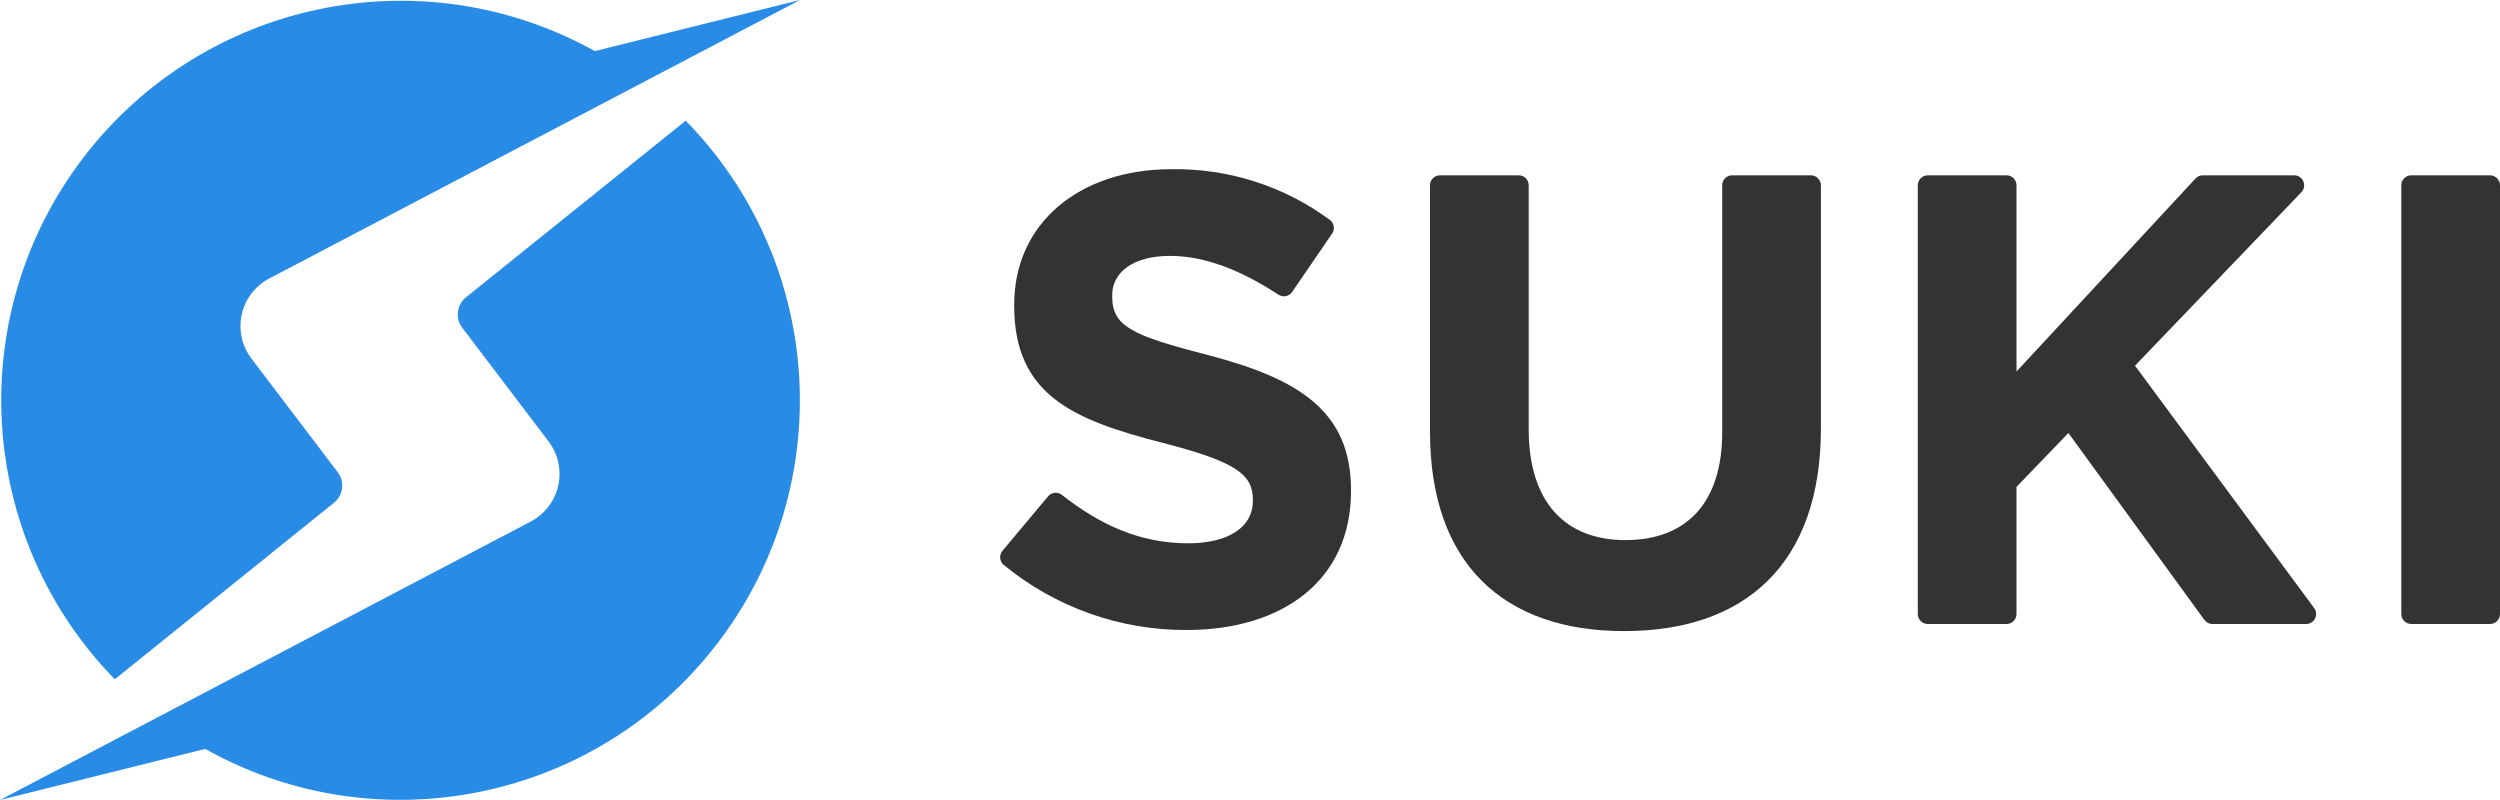
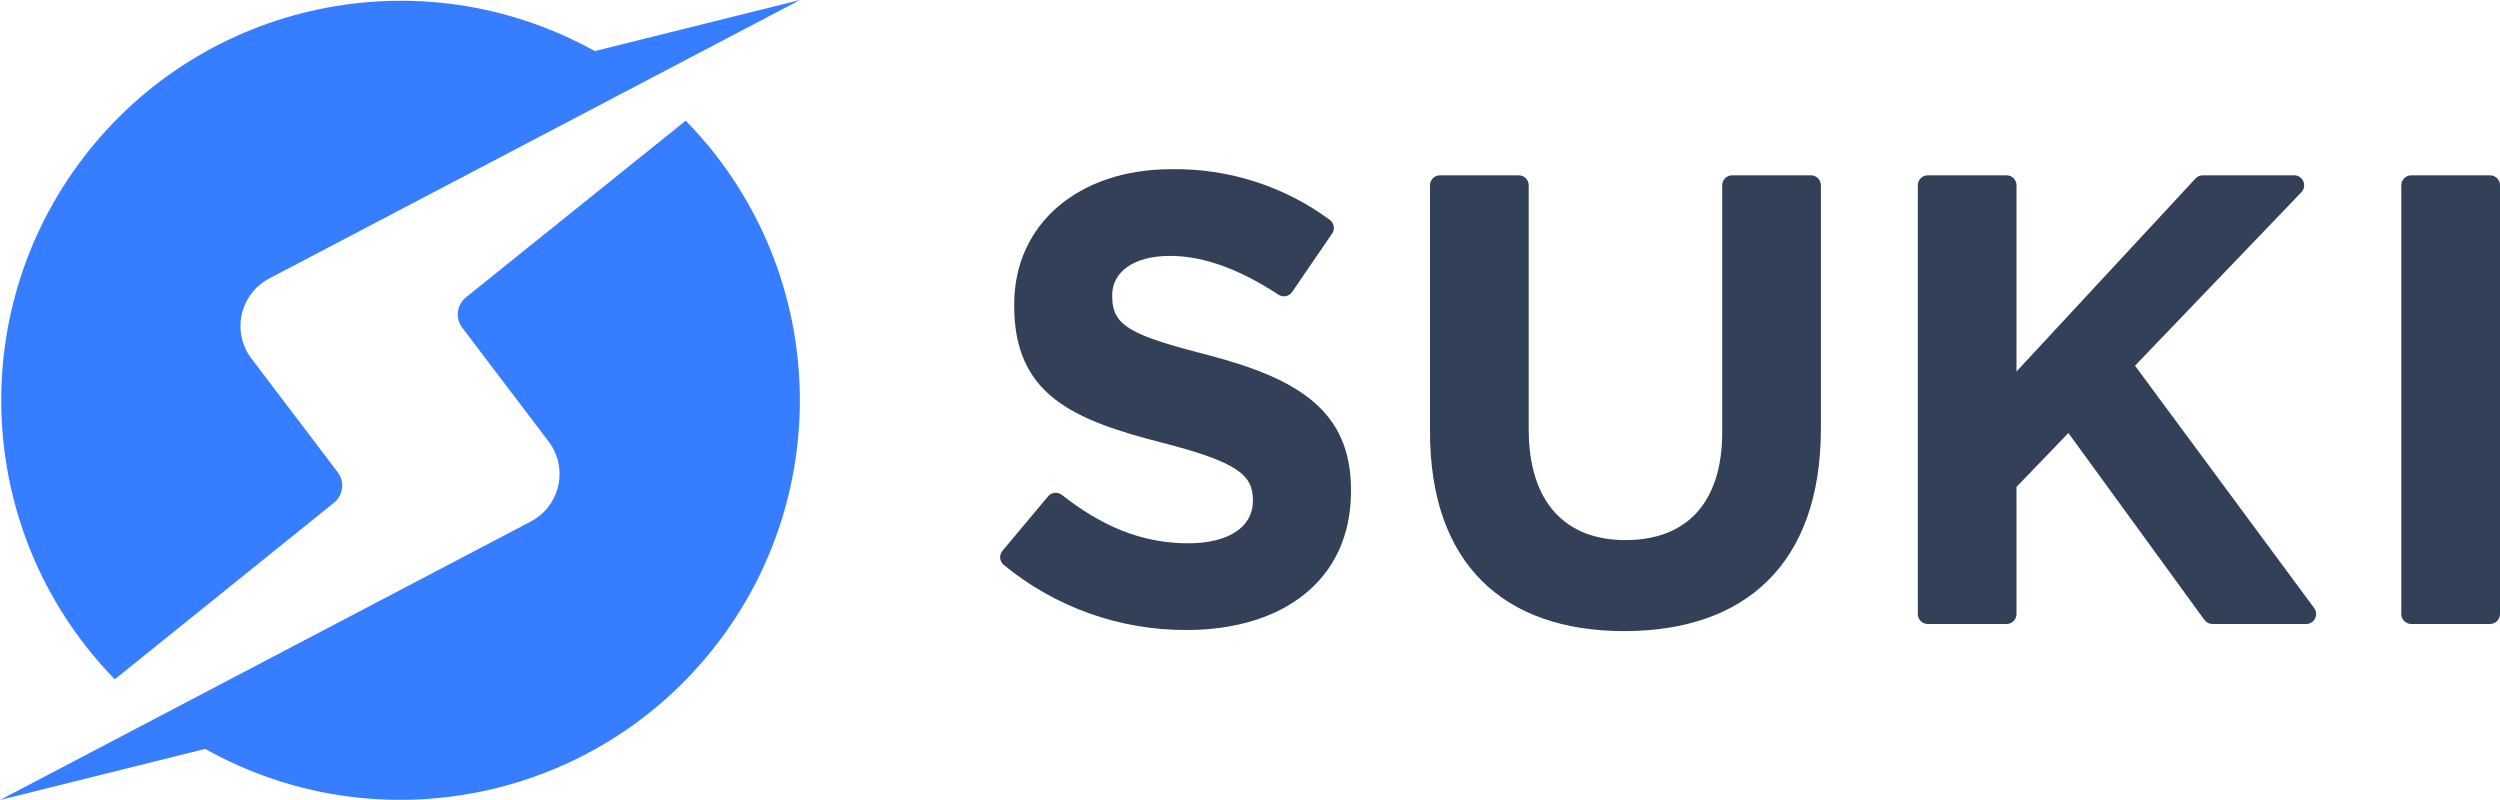
<svg xmlns="http://www.w3.org/2000/svg" viewBox="0 0 250 80">
-   <path d="M33.39,50.28a2.2,2.2,0,0,0,.38-3.06L25.14,35.85a5.37,5.37,0,0,1,1.78-8L80,0,59.48,5.11a39.95,39.95,0,0,0-48,62.82Z" fill="#288ce6" />
-   <path d="M46.61,29.72a2.2,2.2,0,0,0-.38,3.06l8.63,11.37a5.37,5.37,0,0,1-1.78,8L0,80l20.52-5.11A39.95,39.95,0,0,0,68.57,12.07Z" fill="#288ce6" />
-   <path d="M100.23,55.1l4.58-5.47a1,1,0,0,1,1.38-.14c3.81,3,7.83,4.84,12.63,4.84,4,0,6.47-1.61,6.47-4.23V50c0-2.5-1.53-3.78-9-5.71-9-2.3-14.87-4.8-14.87-13.71v-.13c0-8.14,6.54-13.53,15.7-13.53A26,26,0,0,1,133,22a1,1,0,0,1,.21,1.36l-4,5.84a1,1,0,0,1-1.38.26c-3.69-2.42-7.32-3.87-10.84-3.87-3.79,0-5.77,1.73-5.77,3.91v.13c0,3,1.92,3.91,9.67,5.9C130,37.92,135.1,41.19,135.1,49v.12C135.1,58,128.31,63,118.63,63a28.6,28.6,0,0,1-18.28-6.53A1,1,0,0,1,100.23,55.1Z" fill="#333" />
-   <path d="M143,43.17V18.53a1,1,0,0,1,1-1h7.87a1,1,0,0,1,1,1V42.92c0,7.3,3.65,11.09,9.68,11.09s9.67-3.66,9.67-10.77V18.53a1,1,0,0,1,1-1h7.87a1,1,0,0,1,1,1V42.85c0,13.59-7.62,20.26-19.67,20.26S143,56.38,143,43.17Z" fill="#333" />
-   <path d="M192.78,17.53h7.87a1,1,0,0,1,1,1V37.15l17.9-19.3a1,1,0,0,1,.73-.32h9.14a1,1,0,0,1,.72,1.69L213.5,36.57l17.92,24.24a1,1,0,0,1-.81,1.59h-9.36a1,1,0,0,1-.81-.41L206.84,43.3l-5.19,5.39V61.4a1,1,0,0,1-1,1h-7.87a1,1,0,0,1-1-1V18.53A1,1,0,0,1,192.78,17.53Z" fill="#333" />
-   <path d="M241.13,17.53H249a1,1,0,0,1,1,1V61.4a1,1,0,0,1-1,1h-7.87a1,1,0,0,1-1-1V18.53A1,1,0,0,1,241.13,17.53Z" fill="#333" />
+   <path d="M33.39,50.28a2.2,2.2,0,0,0,.38-3.06L25.14,35.85a5.37,5.37,0,0,1,1.78-8L80,0,59.48,5.11a39.95,39.95,0,0,0-48,62.82Z" fill="#377dff" />
+   <path d="M46.61,29.72a2.2,2.2,0,0,0-.38,3.06l8.63,11.37a5.37,5.37,0,0,1-1.78,8L0,80l20.52-5.11A39.95,39.95,0,0,0,68.57,12.07Z" fill="#377dff" />
+   <path d="M100.23,55.1l4.58-5.47a1,1,0,0,1,1.38-.14c3.81,3,7.83,4.84,12.63,4.84,4,0,6.47-1.61,6.47-4.23V50c0-2.5-1.53-3.78-9-5.71-9-2.3-14.87-4.8-14.87-13.71v-.13c0-8.14,6.54-13.53,15.7-13.53A26,26,0,0,1,133,22a1,1,0,0,1,.21,1.36l-4,5.84a1,1,0,0,1-1.38.26c-3.69-2.42-7.32-3.87-10.84-3.87-3.79,0-5.77,1.73-5.77,3.91v.13c0,3,1.92,3.91,9.67,5.9C130,37.92,135.1,41.19,135.1,49v.12C135.1,58,128.31,63,118.63,63a28.6,28.6,0,0,1-18.28-6.53A1,1,0,0,1,100.23,55.1Z" fill="#324058" />
+   <path d="M143,43.17V18.53a1,1,0,0,1,1-1h7.87a1,1,0,0,1,1,1V42.92c0,7.3,3.65,11.09,9.68,11.09s9.67-3.66,9.67-10.77V18.53a1,1,0,0,1,1-1h7.87a1,1,0,0,1,1,1V42.85c0,13.59-7.62,20.26-19.67,20.26S143,56.38,143,43.17Z" fill="#324058" />
+   <path d="M192.78,17.53h7.87a1,1,0,0,1,1,1V37.15l17.9-19.3a1,1,0,0,1,.73-.32h9.14a1,1,0,0,1,.72,1.69L213.5,36.57l17.92,24.24a1,1,0,0,1-.81,1.59h-9.36a1,1,0,0,1-.81-.41L206.84,43.3l-5.19,5.39V61.4a1,1,0,0,1-1,1h-7.87a1,1,0,0,1-1-1V18.53A1,1,0,0,1,192.78,17.53Z" fill="#324058" />
+   <path d="M241.13,17.53H249a1,1,0,0,1,1,1V61.4a1,1,0,0,1-1,1h-7.87a1,1,0,0,1-1-1V18.53A1,1,0,0,1,241.13,17.53Z" fill="#324058" />
</svg>
